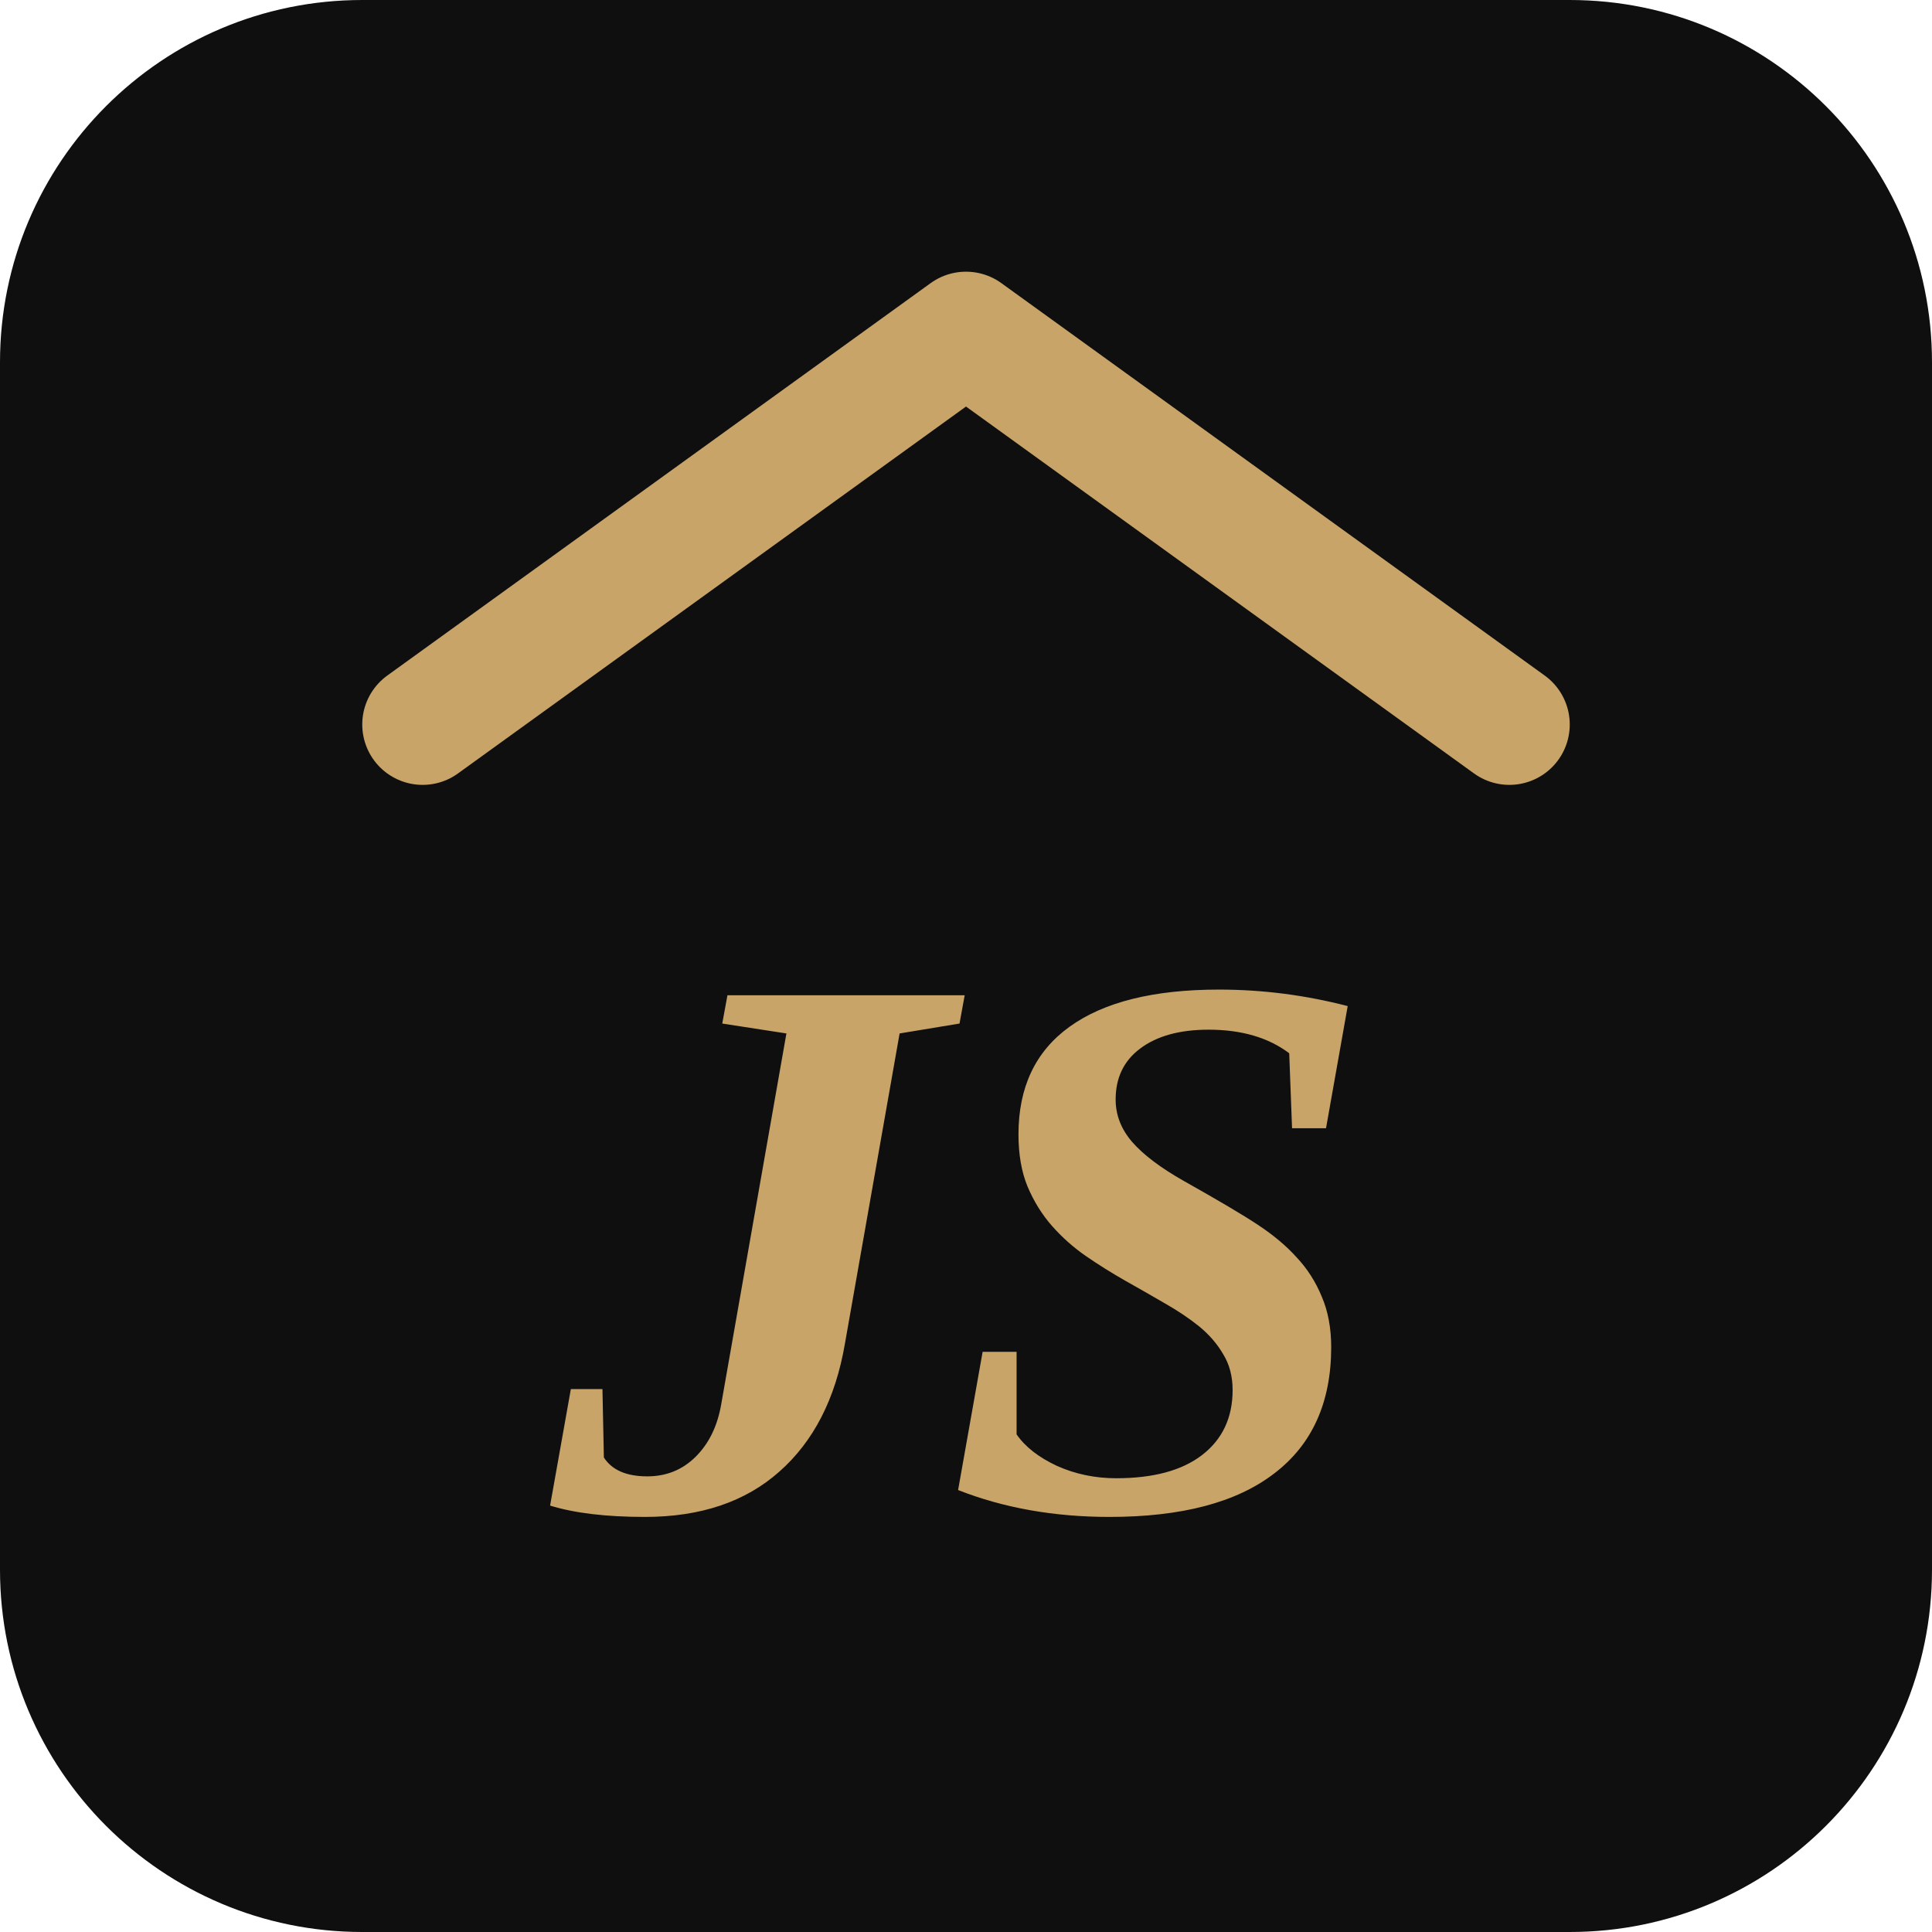
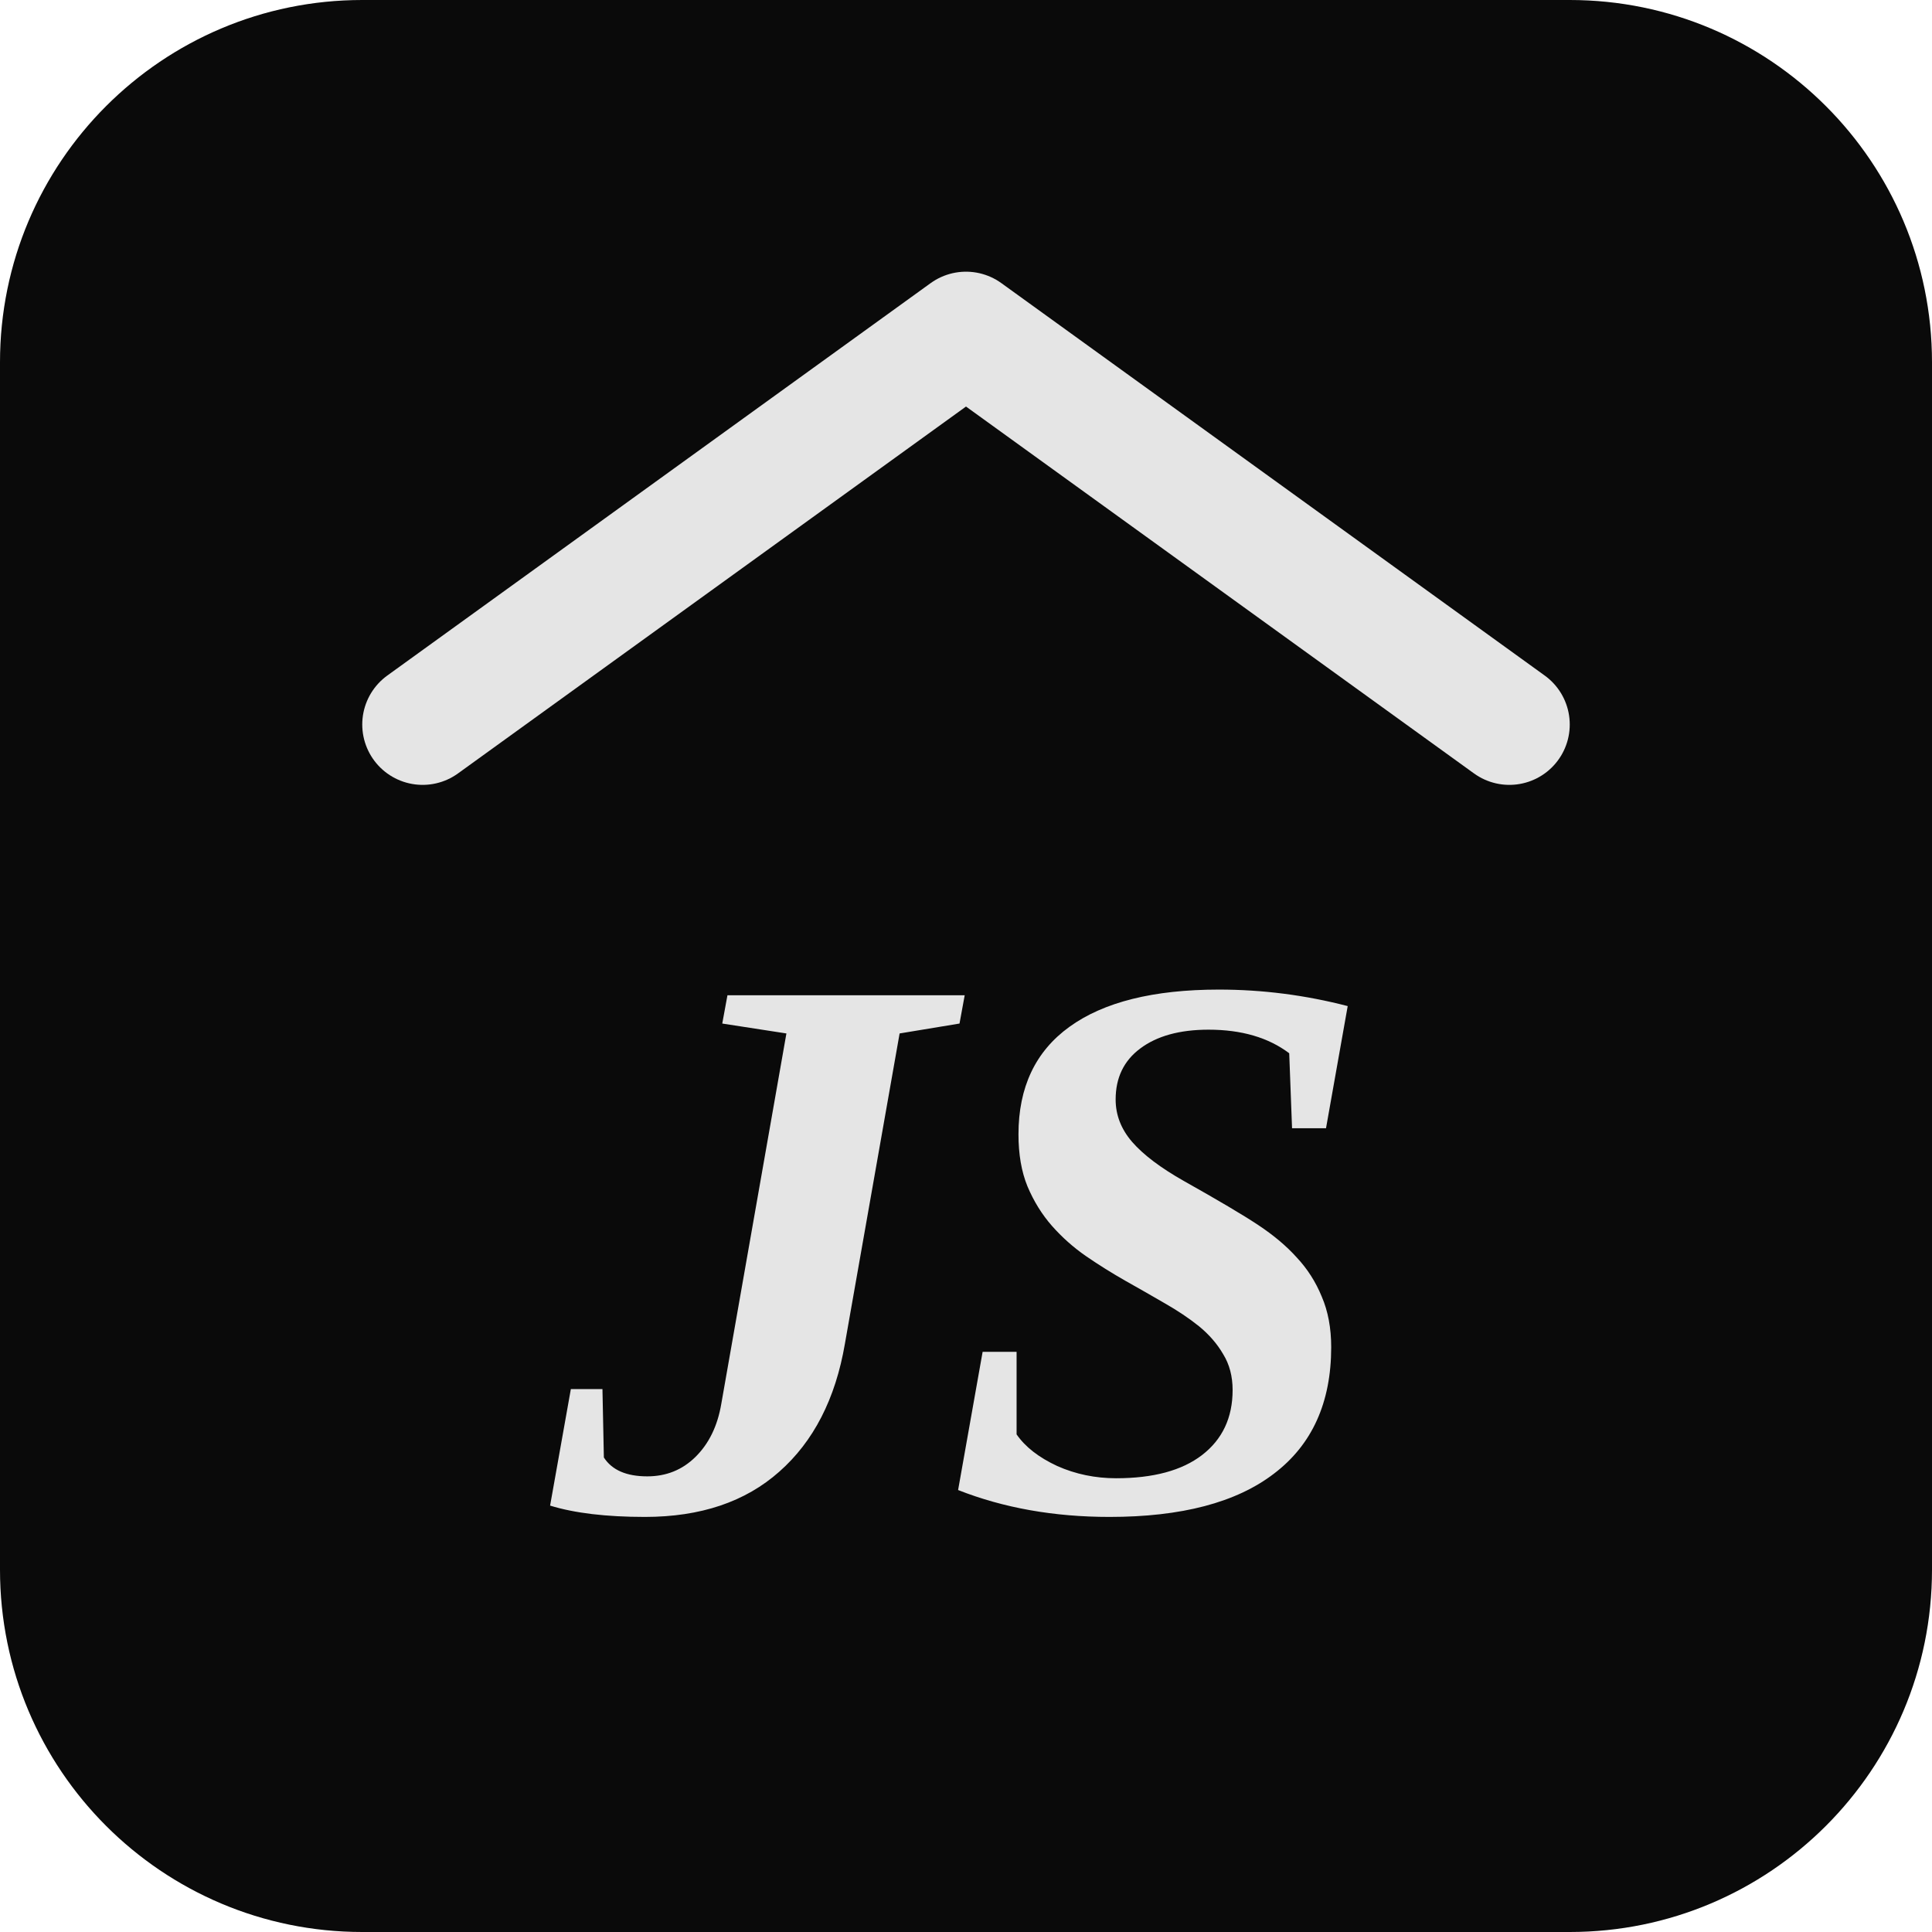
<svg xmlns="http://www.w3.org/2000/svg" viewBox="0 0 64 64">
-   <rect width="64" height="64" rx="12" fill="#0f0f10" />
-   <path d="M14 24 L32 11 L50 24" fill="none" stroke="#c8a468" stroke-width="4" stroke-linecap="round" stroke-linejoin="round" />
-   <text x="32" y="50" font-family="Georgia, 'Times New Roman', serif" font-style="italic" font-weight="bold" font-size="26" fill="#c8a468" text-anchor="middle">JS</text>
+   <rect width="64" height="64" rx="12" fill="#0a0a0a" />
+   <path d="M14 24 L32 11 L50 24" fill="none" stroke="#e5e5e5" stroke-width="4" stroke-linecap="round" stroke-linejoin="round" />
+   <text x="32" y="50" font-family="Georgia, 'Times New Roman', serif" font-style="italic" font-weight="bold" font-size="26" fill="#e5e5e5" text-anchor="middle">JS</text>
</svg>
